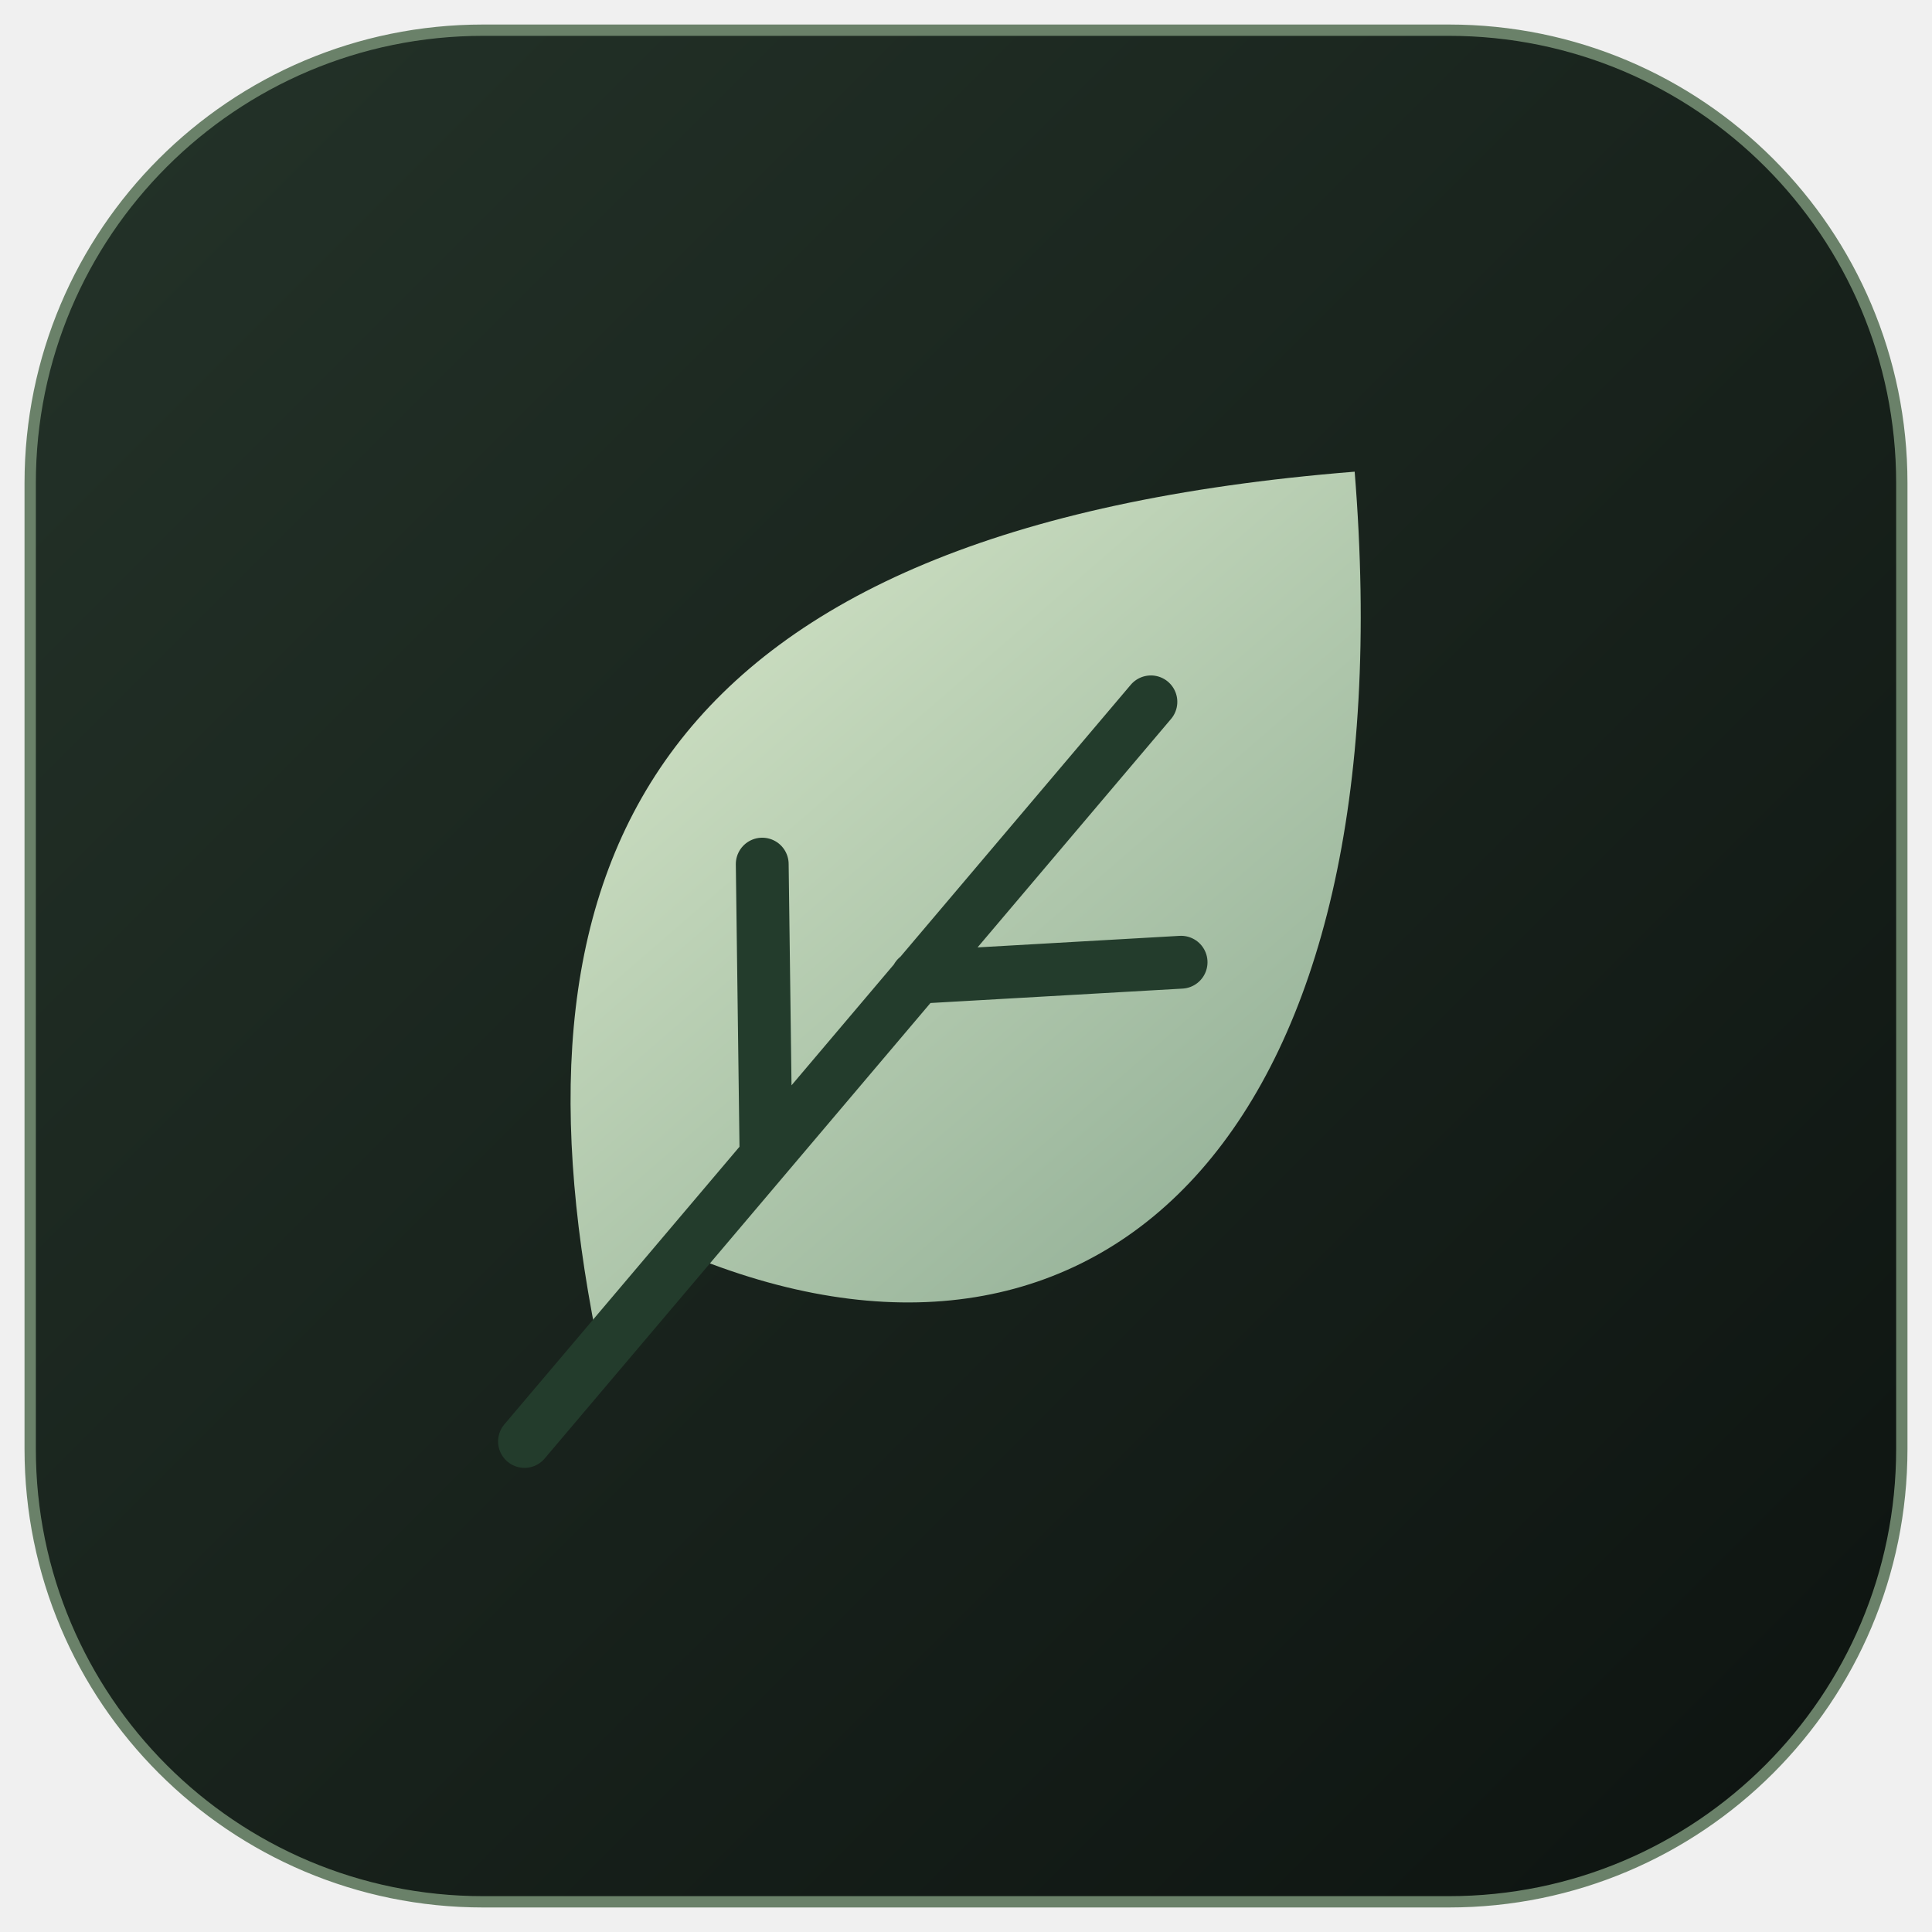
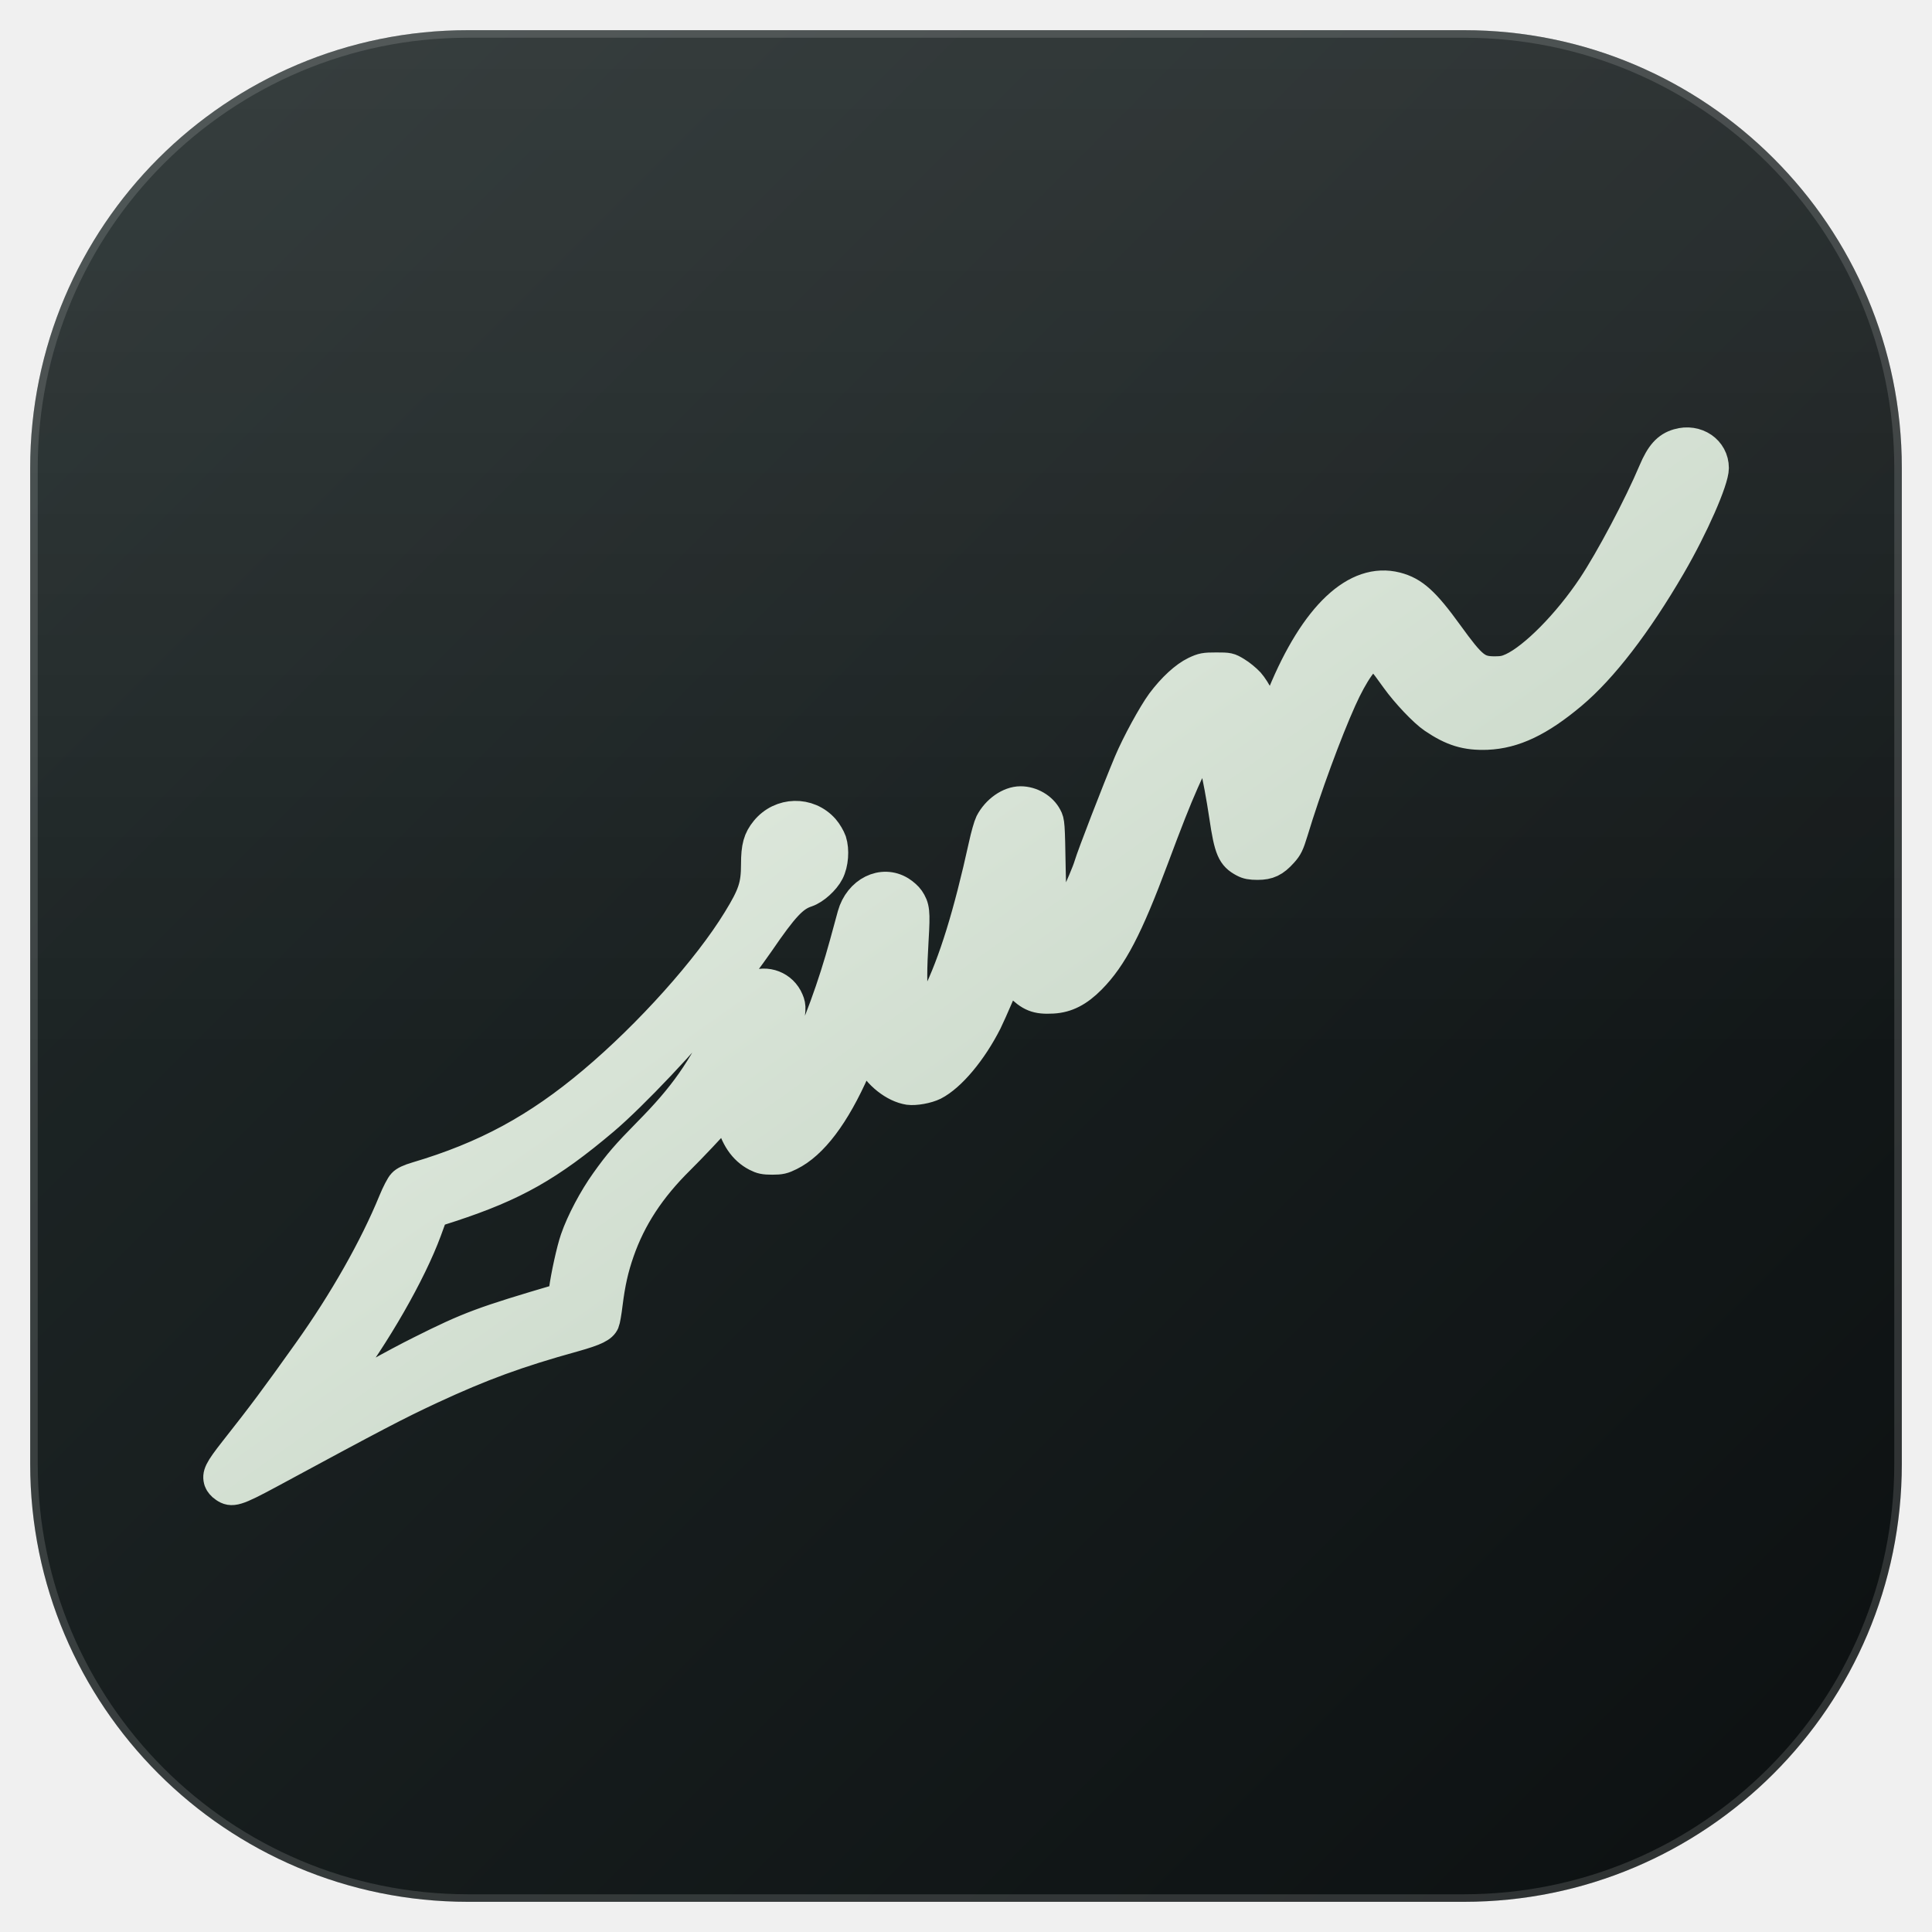
- <svg xmlns="http://www.w3.org/2000/svg" width="512" height="512" viewBox="0 0 512 512">
+ <svg xmlns="http://www.w3.org/2000/svg" width="1024" height="1024" viewBox="0 0 1024 1024">
  <defs>
-     <linearGradient id="bg" x2="1" y2="1">
-       <stop stop-color="#243329" />
-       <stop offset="1" stop-color="#0d1310" />
+     <linearGradient id="plate" x2="1" y2="1">
+       <stop stop-color="#222b2b" />
+       <stop offset="1" stop-color="#0c1011" />
    </linearGradient>
-     <linearGradient id="leaf" x2=".8" y2="1">
-       <stop stop-color="#d9e9cb" />
-       <stop offset="1" stop-color="#92af96" />
+     <linearGradient id="sheen" x2="0" y2="1">
+       <stop stop-color="#ffffff" stop-opacity=".10" />
+       <stop offset=".55" stop-color="#ffffff" stop-opacity="0" />
+     </linearGradient>
+     <linearGradient id="ink" x2="1" y2="1">
+       <stop stop-color="#eef5ec" />
+       <stop offset="1" stop-color="#b9cbb9" />
    </linearGradient>
  </defs>
-   <rect x="8" y="8" width="496" height="496" rx="120" fill="url(#bg)" stroke="#6a8169" stroke-width="3" />
-   <path d="M158 354c-25-126 14-214 201-229 14 173-65 251-173 209" fill="url(#leaf)" />
-   <path d="m139 382 166-196M203 306l-1-77m41 30 70-4" fill="none" stroke="#233c2c" stroke-width="14" stroke-linecap="round" />
+   <rect x="16" y="16" width="992" height="992" rx="232" fill="url(#plate)" />
+   <rect x="16" y="16" width="992" height="992" rx="232" fill="url(#sheen)" />
+   <rect x="18" y="18" width="988" height="988" rx="230" fill="none" stroke="#ffffff" stroke-opacity=".14" stroke-width="4" />
+   <path transform="translate(115.20 233.76) scale(0.68532)" fill="url(#ink)" stroke="url(#ink)" stroke-width="22" stroke-linejoin="round" d="M5.1 809.8C3.2 808.6 1.2 806.2 0.7 804.7C-1.1 799.2 0.7 795.6 12.7 780.3C34.5 752.7 44.7 739.0 69.6 704.0C97.4 665.0 121.0 623.3 135.6 587.6C138.1 581.5 141.3 575.3 142.8 573.8C144.5 571.9 148.1 570.2 153.9 568.5C207.2 552.7 247.0 531.1 290.0 494.9C333.5 458.3 378.8 407.7 401.8 370.1C413.6 350.9 416.0 343.7 416.0 327.4C416.0 313.7 417.7 307.7 423.4 300.7C435.4 286.0 457.4 285.4 469.9 299.6C472.1 302.1 474.6 306.4 475.6 309.2C477.9 316.4 477.1 326.9 473.7 333.6C470.4 340.1 462.3 347.4 456.1 349.5C445.9 352.8 438.6 360.6 419.5 388.5C413.9 396.7 395.6 421.4 384.0 436.3C364.6 461.4 321.6 506.9 299.5 525.6C257.2 561.4 229.9 576.8 180.5 593.0L167.5 597.2L162.5 610.9C150.5 643.5 123.0 691.6 95.1 728.4C89.0 736.5 84.1 743.4 84.2 743.6C84.4 743.8 88.0 741.8 92.1 739.2C105.8 730.4 136.9 713.0 156.8 703.1C194.5 684.2 205.1 680.3 265.6 662.5C266.2 662.3 267.0 659.8 267.4 656.8C268.8 645.9 273.3 625.3 276.2 617.0C280.9 603.4 290.4 585.5 299.7 572.5C310.1 557.9 315.7 551.5 332.4 534.5C360.5 506.1 374.2 486.5 392.1 449.4C401.5 429.8 405.2 425.0 413.7 421.0C424.7 415.9 437.7 420.9 442.4 432.2C444.6 437.3 444.4 439.8 441.1 457.8C436.7 481.4 434.5 505.0 436.8 505.0C437.8 505.0 445.3 491.9 450.8 480.5C463.8 453.4 475.3 422.1 484.5 388.5C487.1 379.1 489.8 369.2 490.5 366.5C495.7 347.8 514.2 338.6 528.7 347.6C531.3 349.2 534.5 352.1 535.7 353.9C540.0 360.3 540.4 363.8 539.1 385.5C537.7 409.2 537.7 420.0 539.0 433.5C540.2 446.2 541.0 451.0 541.9 451.0C542.9 451.0 552.5 436.2 555.8 429.5C568.8 403.2 580.3 365.9 592.0 312.7C593.6 305.2 595.9 297.2 597.0 295.0C602.1 285.1 612.2 278.0 621.2 278.0C629.8 278.0 638.4 283.0 642.2 290.3C644.4 294.3 644.5 295.9 645.1 331.0C645.8 364.3 646.1 371.7 647.6 378.9C648.0 381.0 648.3 381.1 649.5 379.9C652.6 376.7 670.8 337.4 673.5 328.0C675.9 319.9 694.9 270.8 704.3 248.3C710.4 233.8 723.0 210.8 729.6 201.8C738.2 190.3 747.8 181.5 755.9 177.6C761.9 174.8 763.4 174.5 772.5 174.5C782.2 174.5 782.8 174.6 788.4 178.0C791.6 179.9 796.2 183.7 798.7 186.4C803.5 191.8 810.2 204.8 812.1 212.6C813.8 219.8 814.7 219.9 816.5 213.5C817.5 210.3 820.4 202.4 823.1 195.9C848.4 134.4 880.4 104.3 912.0 112.4C925.5 115.9 934.3 123.8 952.5 149.0C970.9 174.4 974.8 177.5 988.0 177.5C994.0 177.5 996.6 176.9 1001.2 174.8C1017.9 167.0 1043.9 140.7 1062.9 112.2C1076.8 91.3 1098.7 50.0 1110.1 23.0C1115.7 9.8 1120.9 4.0 1129.5 1.5C1144.1 -2.8 1158.0 6.7 1158.0 20.9C1158.0 30.6 1142.1 66.8 1124.5 97.0C1098.3 142.0 1071.8 176.4 1048.0 196.4C1023.0 217.4 1003.2 226.9 982.0 227.8C965.8 228.4 954.9 225.1 940.0 215.0C932.6 210.0 918.9 195.5 911.0 184.5C900.5 169.7 897.1 166.0 894.2 166.0C888.9 166.0 879.3 179.5 870.0 200.2C858.8 225.1 842.7 268.7 832.6 302.1C829.5 312.2 828.4 314.5 824.4 318.9C817.9 326.1 813.2 328.4 804.5 328.4C799.2 328.4 796.5 327.9 793.5 326.3C784.2 321.4 781.9 316.2 778.1 290.4C773.4 258.9 767.0 231.5 764.6 232.3C763.1 232.8 755.2 248.0 748.1 264.0C741.9 278.0 735.5 294.3 724.6 323.5C704.8 376.5 692.8 399.6 676.1 416.5C666.2 426.5 657.1 431.2 646.1 431.8C633.5 432.5 628.3 430.4 618.8 420.9C614.5 416.6 611.0 413.5 611.0 414.0C611.0 415.3 599.5 442.0 595.8 449.5C584.2 472.4 567.8 492.0 554.5 498.8C549.2 501.4 539.8 503.1 534.6 502.4C523.1 500.6 510.3 490.5 504.0 478.1C502.3 474.6 500.6 472.0 500.3 472.3C500.0 472.6 497.2 478.7 494.0 485.8C478.1 521.9 461.0 544.4 443.2 553.2C437.8 555.9 435.7 556.4 429.2 556.4C422.8 556.4 420.6 555.9 416.5 553.8C406.4 548.6 399.6 538.5 396.4 524.1L394.7 516.7L389.6 522.6C383.3 530.0 366.8 547.4 358.1 556.0C335.4 578.4 320.6 601.0 311.5 627.1C307.0 640.0 304.5 651.2 302.5 667.1C301.7 673.9 300.5 680.5 300.0 681.6C298.2 686.0 292.7 688.7 276.0 693.4C231.9 705.6 204.3 715.8 165.5 733.8C138.7 746.3 123.6 754.2 40.7 799.0C14.9 812.9 11.2 814.0 5.1 809.8Z" />
</svg>
